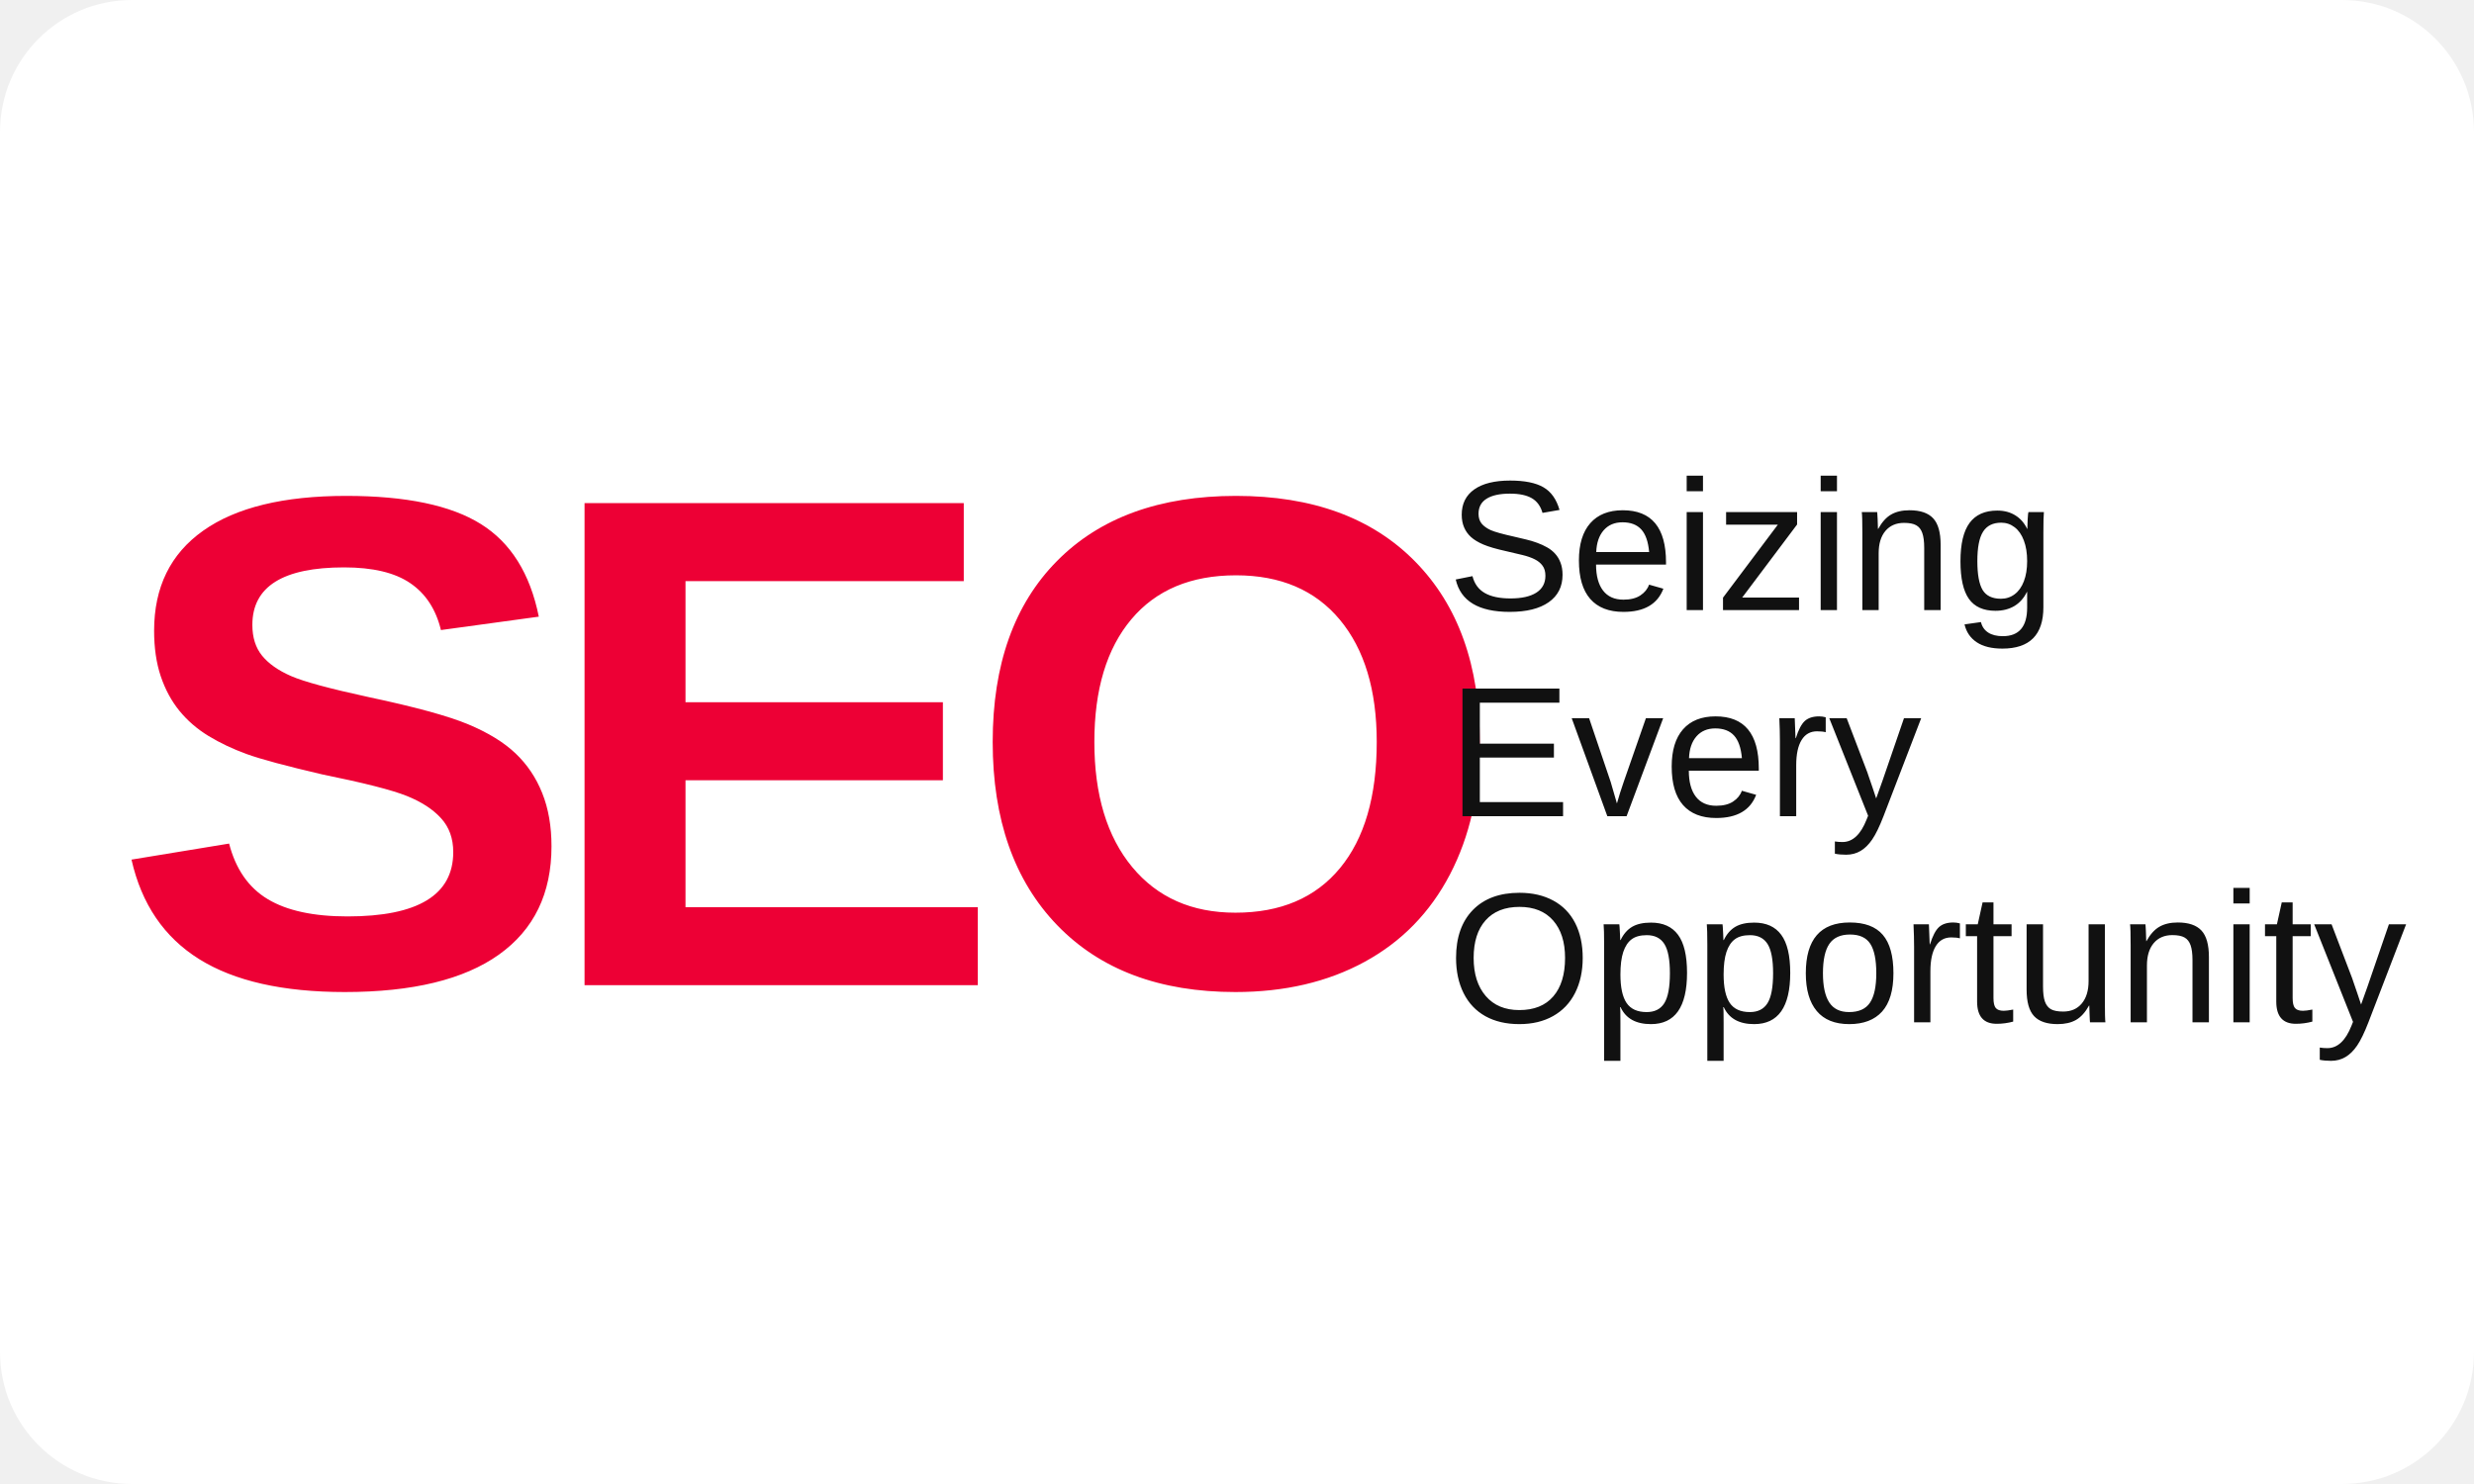
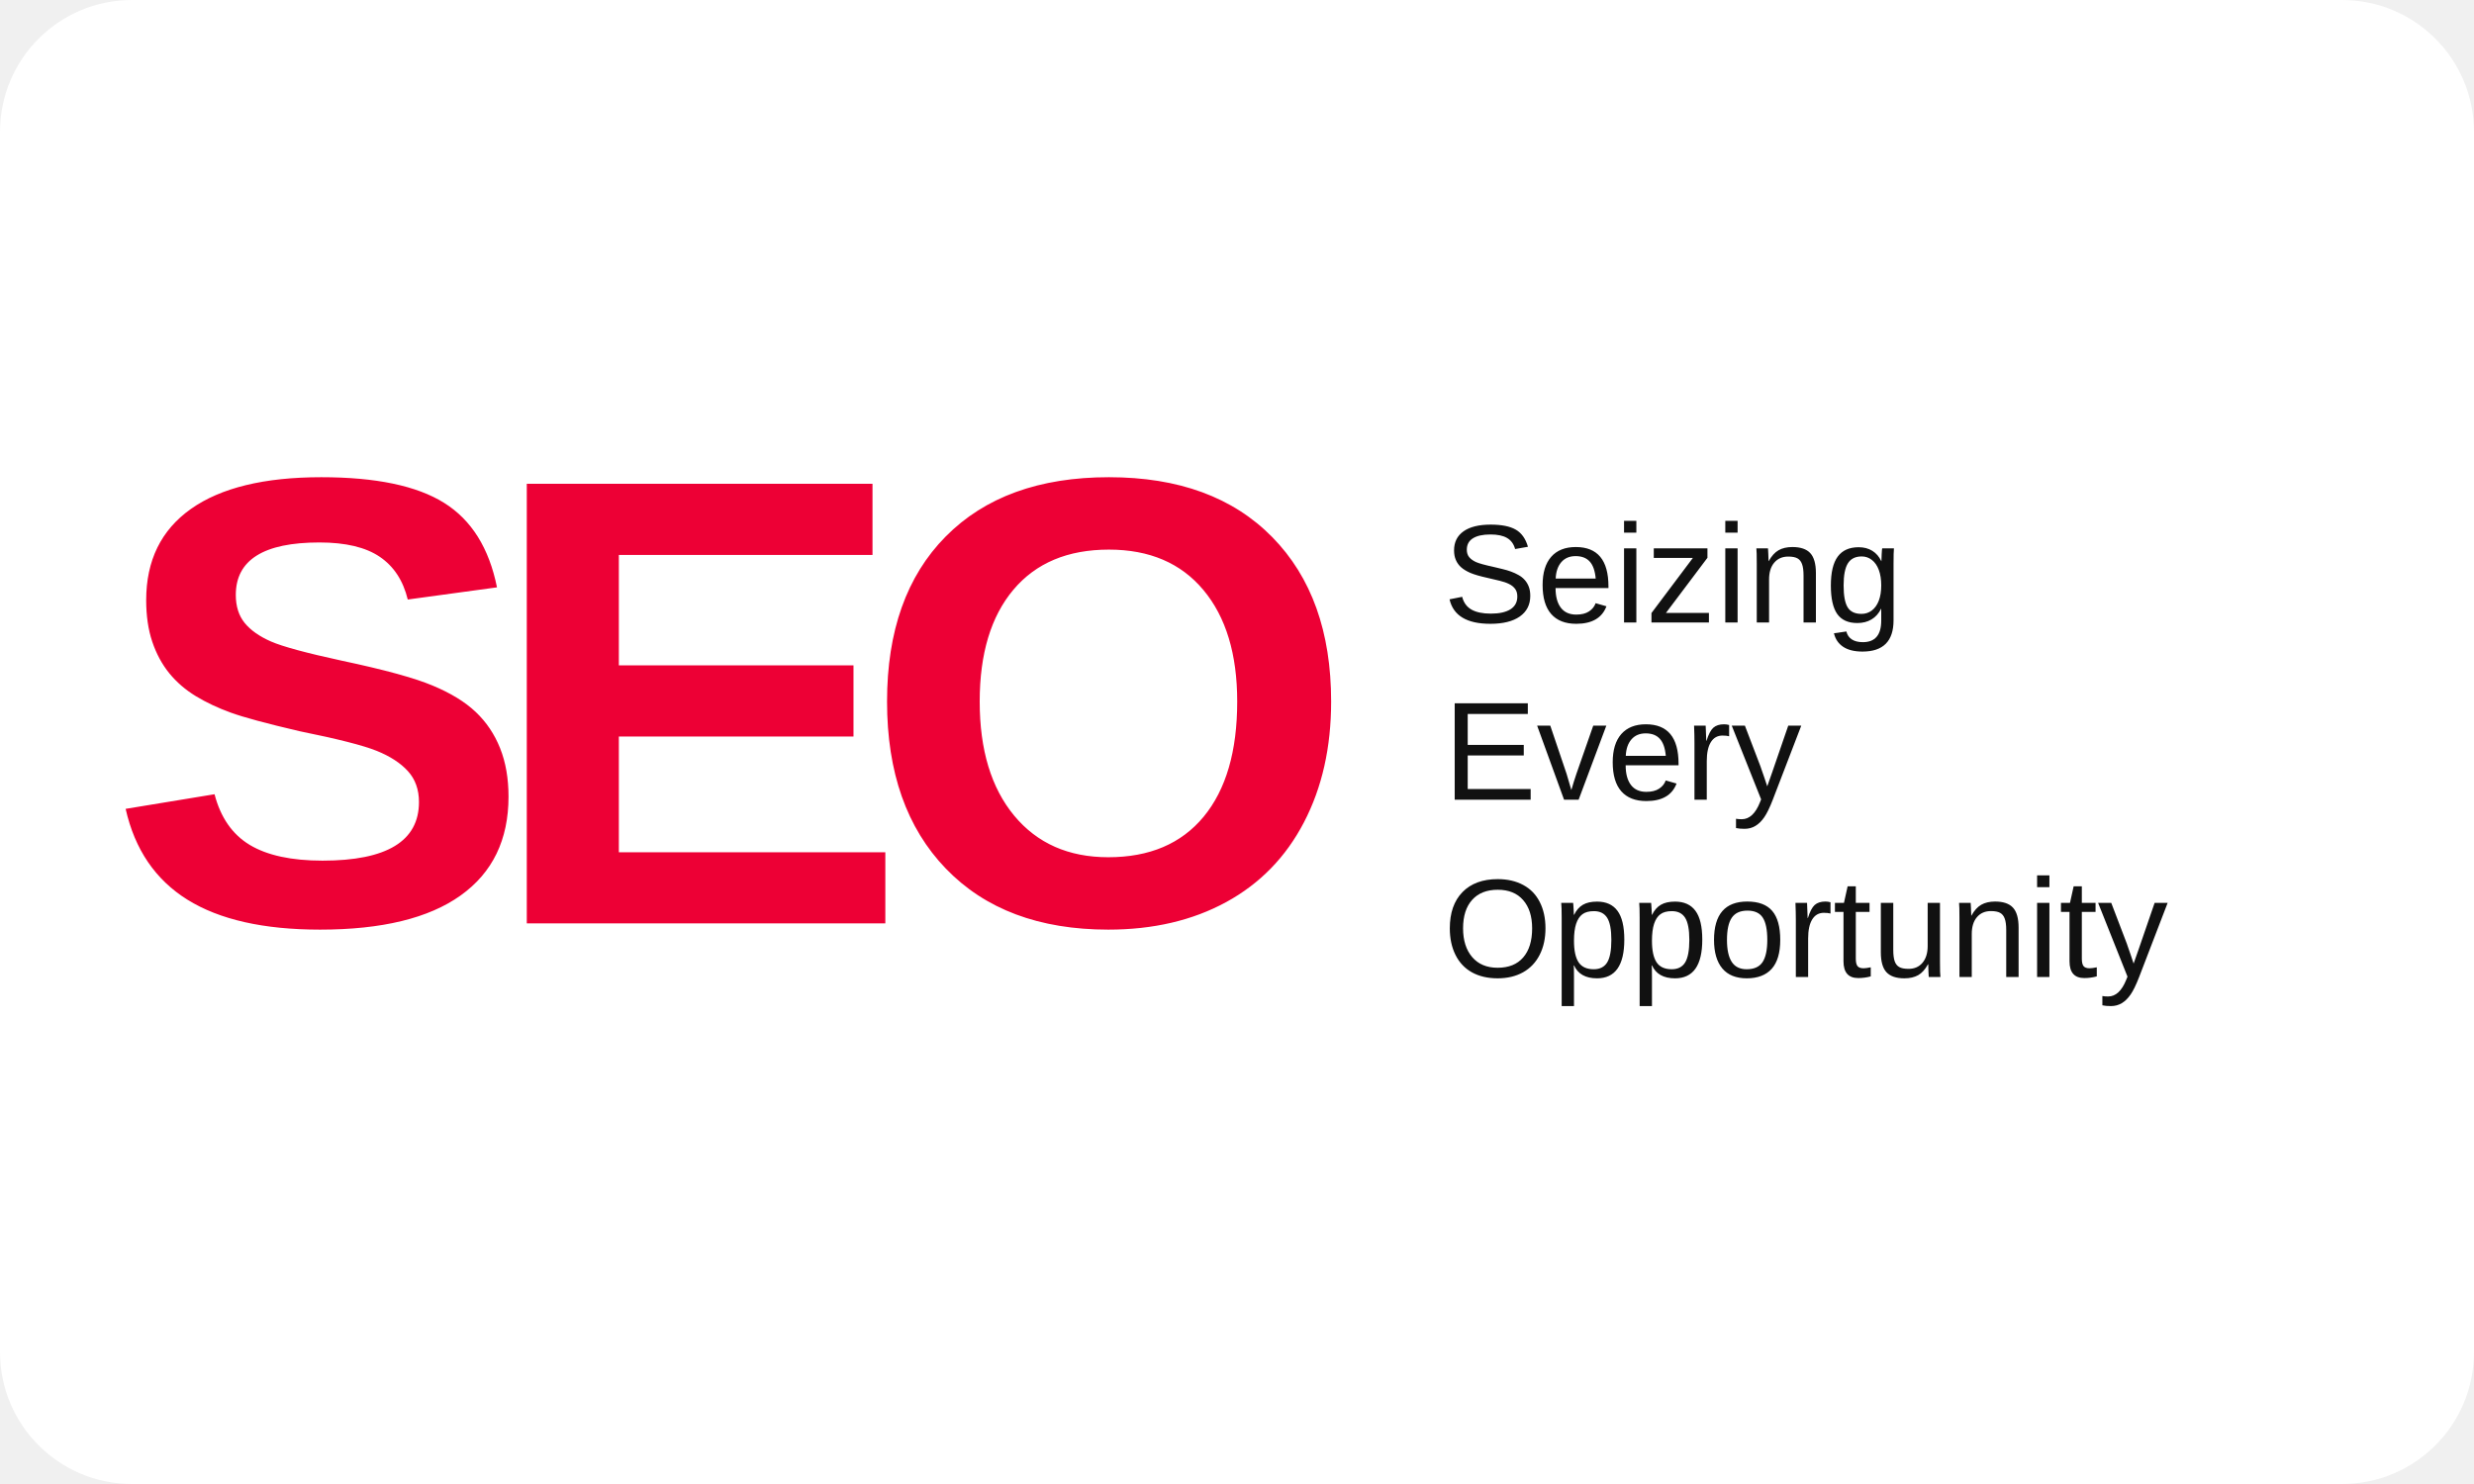
- <svg xmlns="http://www.w3.org/2000/svg" viewBox="0 0 600 360" role="img">
-   <rect width="600" height="360" rx="32" fill="#ffffff" />
-   <text x="27" y="239" fill="#ed0035" font-family="Arial,Helvetica,sans-serif" font-weight="900" font-size="170" letter-spacing="-10">SEO</text>
-   <g fill="#111" font-family="Arial,Helvetica,sans-serif" font-weight="400" font-size="45">
-     <text x="351" y="148">Seizing</text>
-     <text x="351" y="198">Every</text>
-     <text x="351" y="248">Opportunity</text>
+ <svg xmlns="http://www.w3.org/2000/svg" viewBox="0 0 600 360" role="img" aria-label="SEO Seizing Every Opportunity">
+   <rect width="600" height="360" rx="32" fill="#fff" />
+   <text x="26" y="224" fill="#ed0035" font-family="Arial,Helvetica,sans-serif" font-weight="900" font-size="155" letter-spacing="-12">SEO</text>
+   <g fill="#111" font-family="Arial,Helvetica,sans-serif" font-size="34" font-weight="500">
+     <text x="350" y="151">Seizing</text>
+     <text x="350" y="194">Every</text>
+     <text x="350" y="237">Opportunity</text>
  </g>
</svg>
